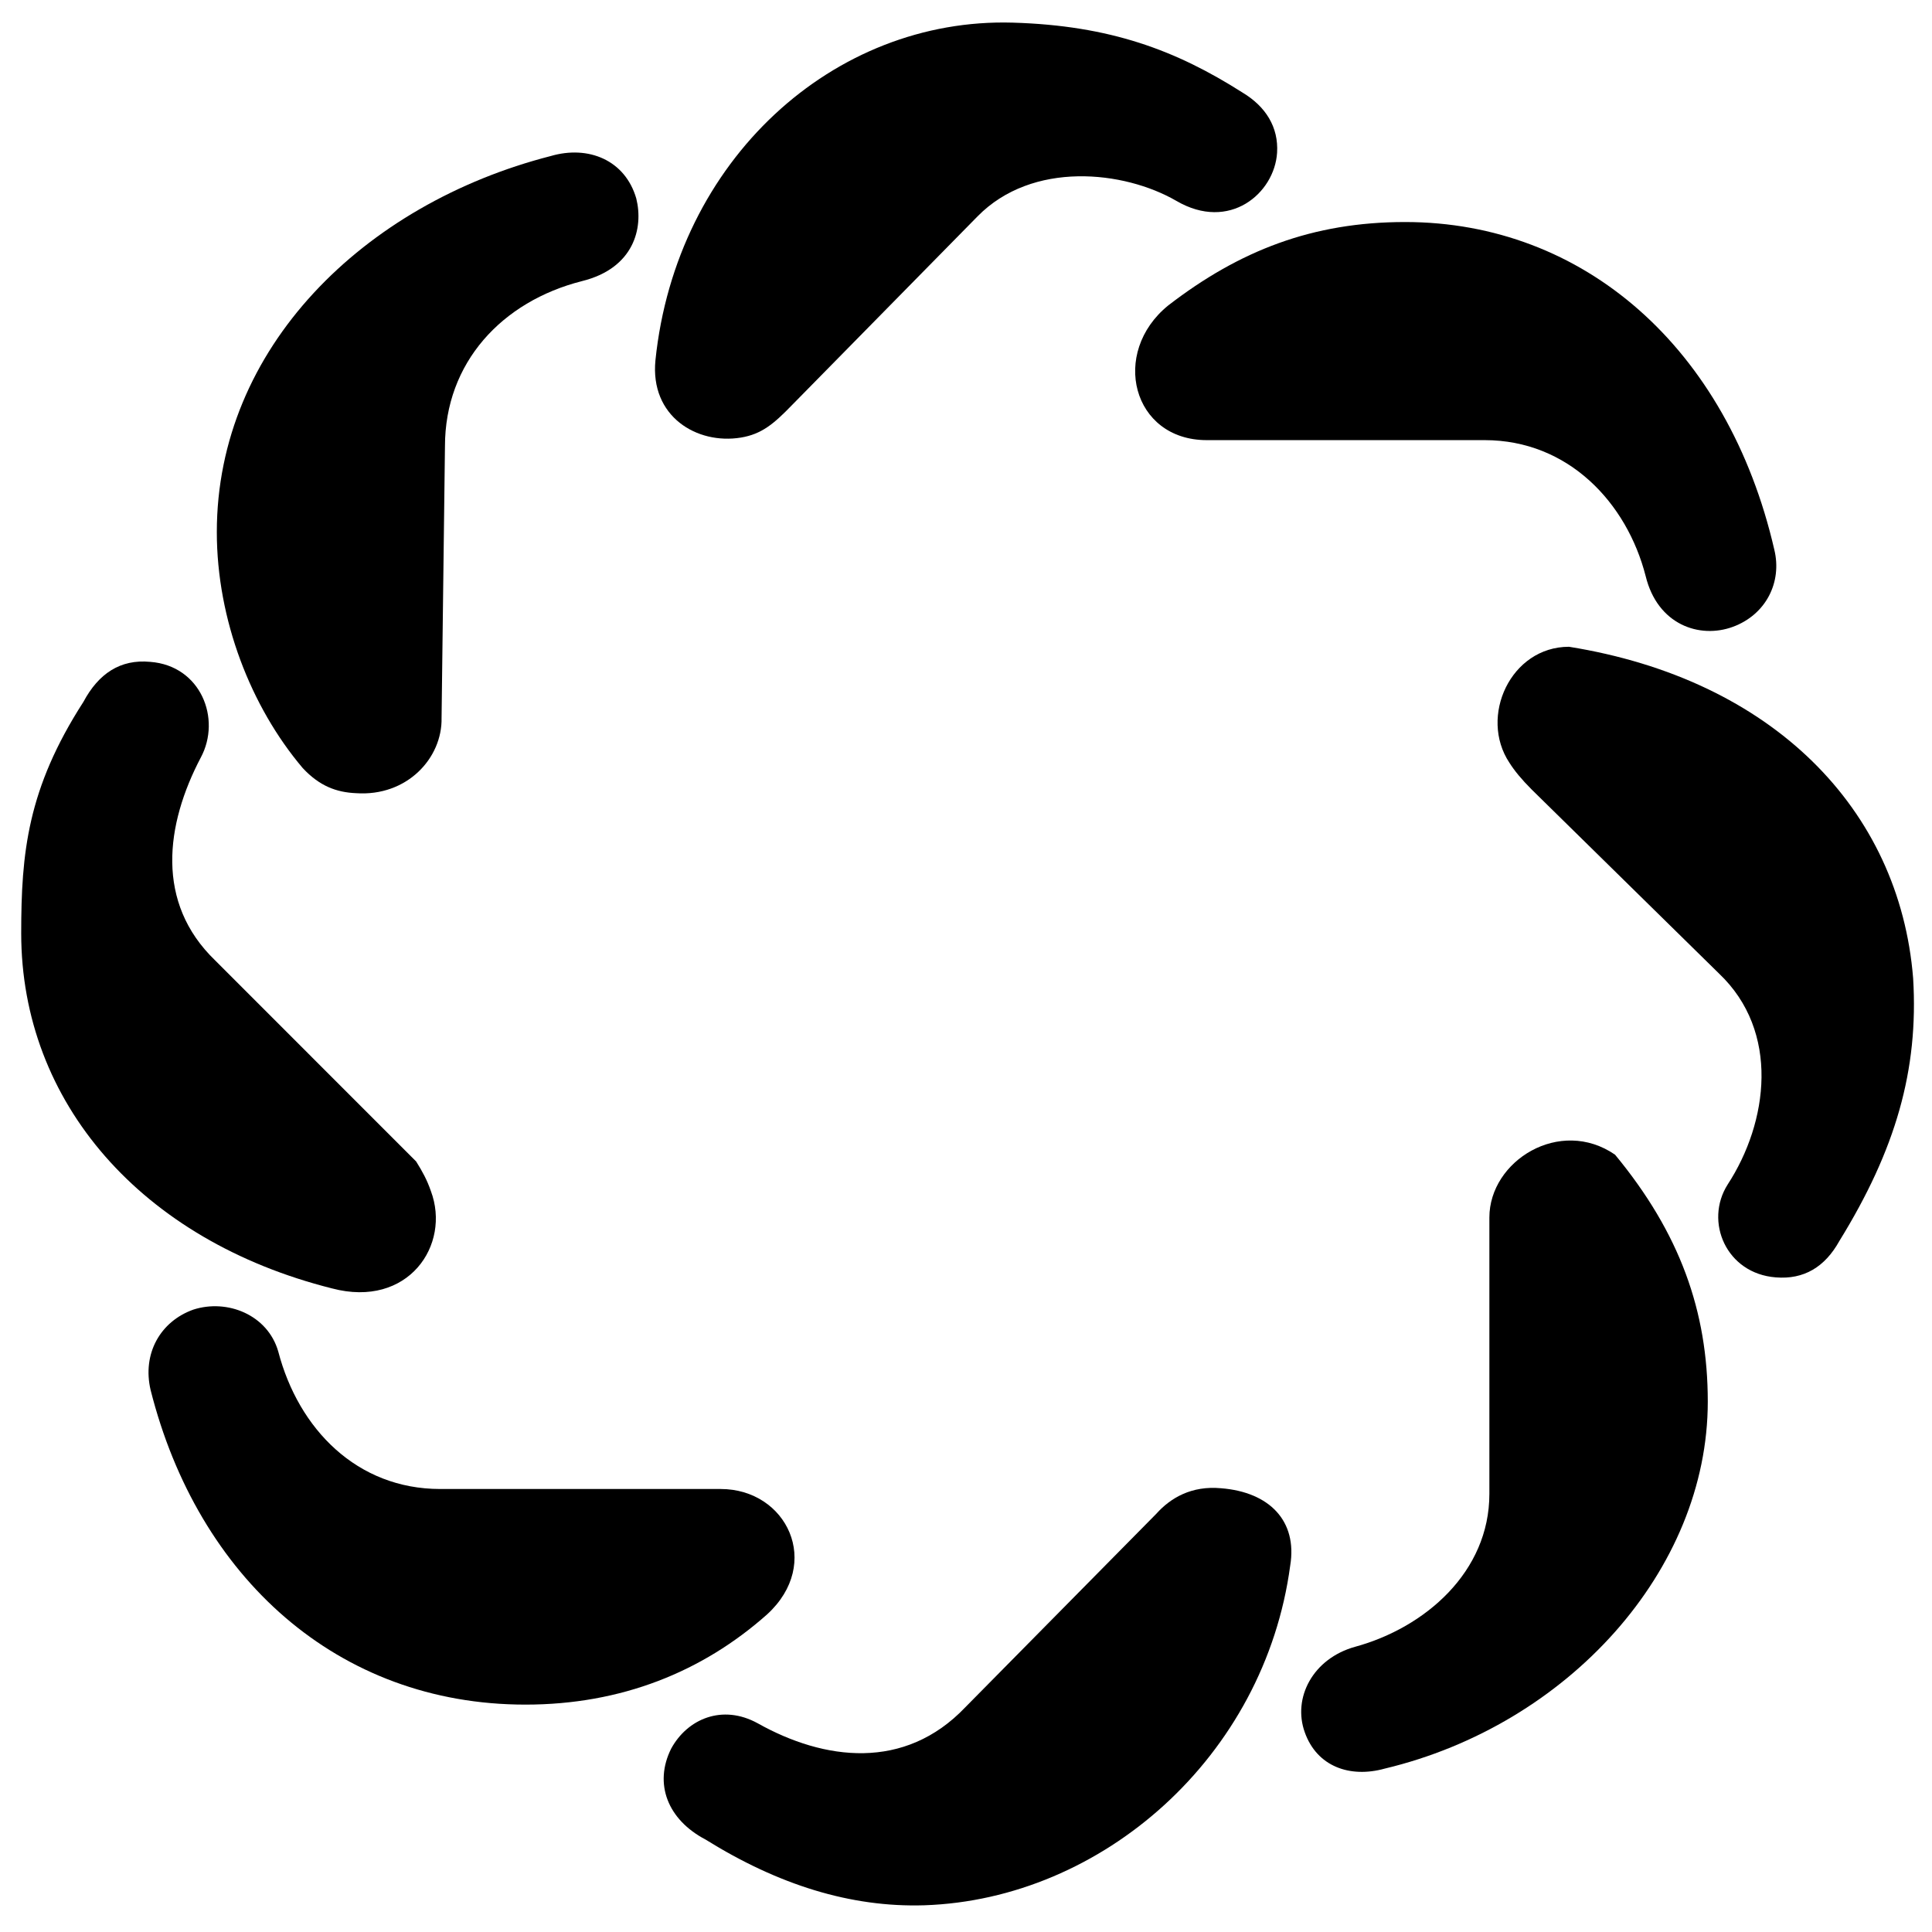
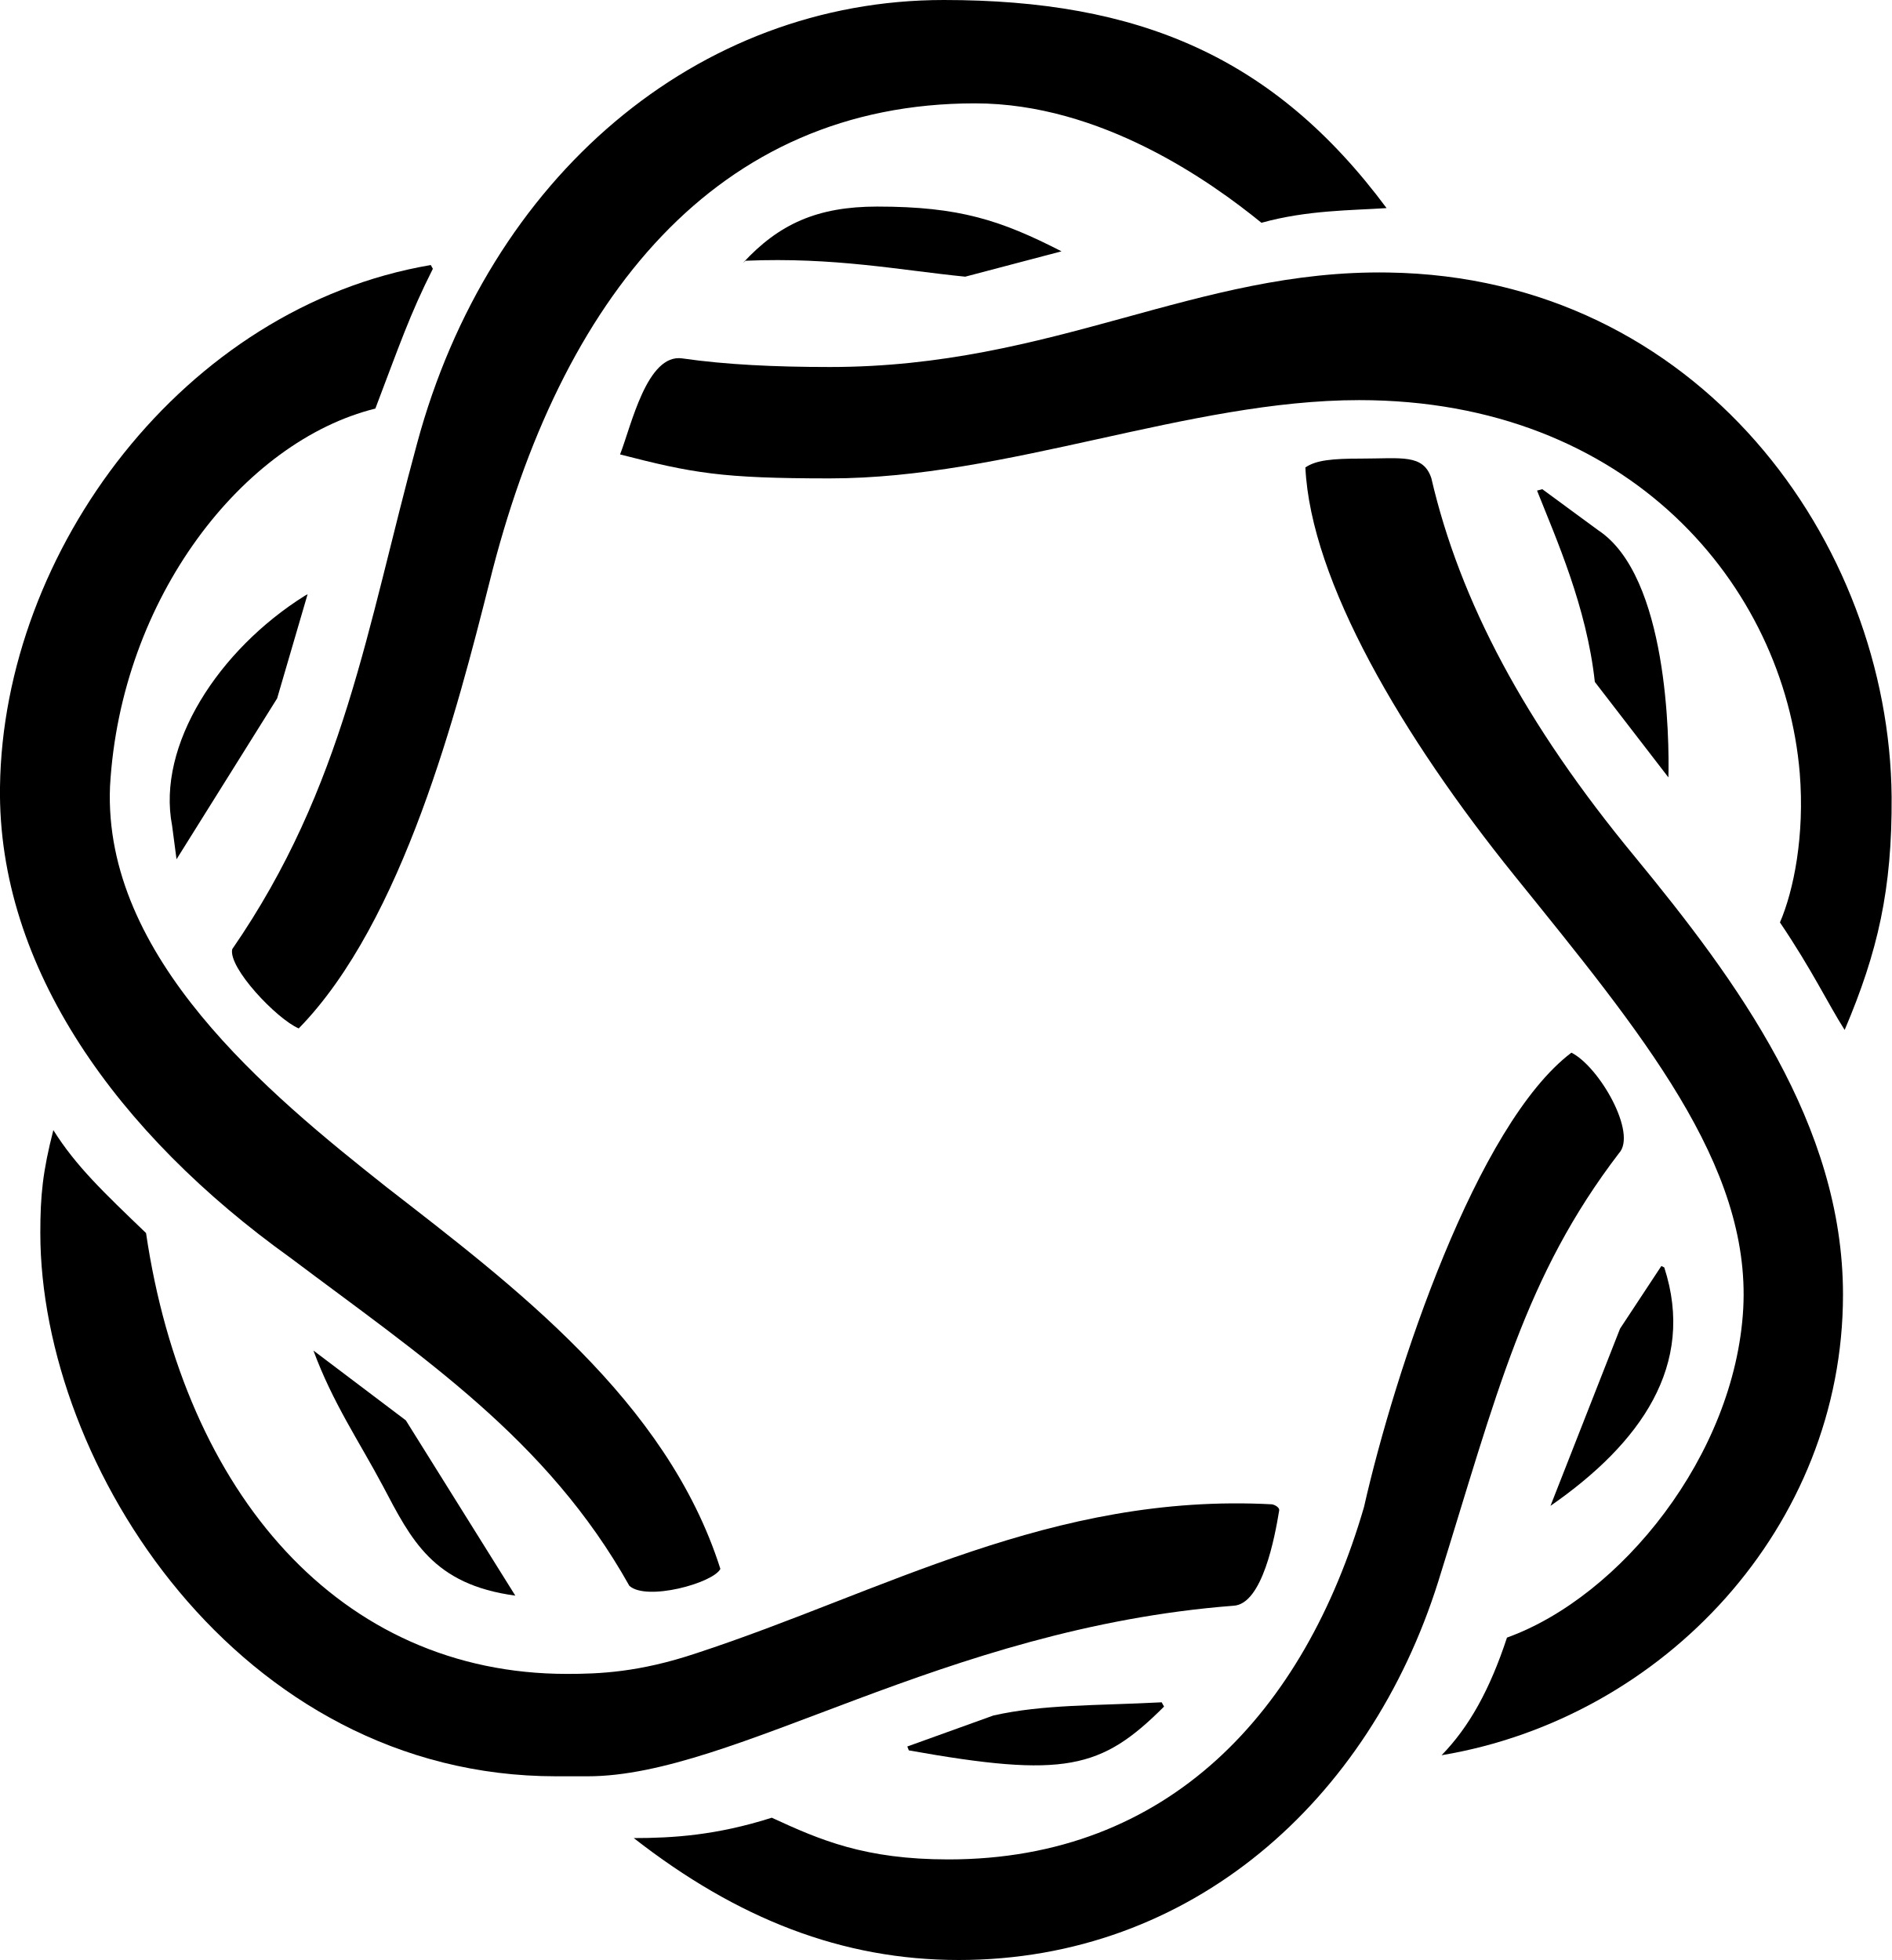
- <svg xmlns="http://www.w3.org/2000/svg" width="256" height="256" viewBox="0 0 256 256">
-   <path d="m134.2 3c-23.77-0.69-44.61 18.22-47.35 44.73-0.74 7.46 5.5 11.21 11.33 10.25 2.72-0.45 4.34-1.8 6.71-4.25l24.64-25.06c7.26-7.39 19.39-6.08 26.35-2.05 7.04 4.11 13-1.01 13.34-6.38 0.21-3.38-1.5-6.13-4.59-7.98-8.8-5.6-17.53-8.88-30.43-9.26z" fill="#000" />
-   <path d="m159.9 58.32h36.82c11.1 0 18.85 8.3 21.34 18.02 1.57 6.44 7.14 8.34 11.55 6.72 4.36-1.6 6.56-5.89 5.49-10.25-6.17-26.73-25.27-43.39-48.92-43.39-12.25 0-21.95 3.78-31.38 11.05-7.72 6.26-4.77 17.85 5.1 17.85z" fill="#000" />
-   <path d="m207.9 85.7c-7.73 0-11.95 9.25-7.9 15.36 0.66 1.05 1.62 2.22 2.95 3.55l24.81 24.37c8.14 7.71 6.54 19.73 1.16 27.98-3.11 4.9-0.19 11.8 6.39 12.3 3.69 0.3 6.49-1.35 8.42-4.83 7.44-12.06 10.51-22.64 9.77-34.81-1.8-22.43-18.63-39.59-45.6-43.92z" fill="#000" />
-   <path d="m214 153c-7.3-5.02-16.65 0.81-16.65 8.33v36.62c0 10.34-8.52 17.73-17.8 20.26-5.6 1.56-8.3 6.78-6.66 11.33 1.61 4.54 5.99 6.09 10.59 4.81 24.25-5.78 42.81-26.27 42.81-48.63 0-11.98-3.7-22.33-12.29-32.72z" fill="#000" />
-   <path d="m161.8 197.2c-3.9-0.36-6.68 1.26-8.58 3.38l-25.32 25.65c-8.03 8.43-18.68 7.06-27.49 2.12-4.7-2.59-9.34-0.58-11.48 3.36-2.32 4.65-0.46 9.41 4.56 12.04 9.62 5.99 19.22 9.01 28.98 8.71 23.61-0.79 45.1-19.69 48.49-45.02 0.97-5.9-2.74-9.73-9.16-10.24z" fill="#000" />
-   <path d="m95.49 197.3h-37.16c-11.01 0-18.77-7.92-21.46-18.22-1.4-4.86-6.75-7-11.25-5.55-4.38 1.56-6.8 5.84-5.66 10.67 6.26 24.78 24.75 41.67 49.67 41.67 12.69 0 23.44-4.34 32.01-11.95 7.39-6.75 2.61-16.62-6.15-16.62z" fill="#000" />
-   <path d="m55.14 153.9-26.62-26.63c-7.96-7.66-6.59-18-1.91-26.9 2.75-5.13 0-12.16-6.7-12.67-3.98-0.38-6.86 1.57-8.85 5.29-7.44 11.55-8.25 20.05-8.25 30.68 0 22.4 15.93 40.7 41.18 47.05 10.1 2.67 15.79-5.75 13.1-12.91-0.5-1.45-1.11-2.57-1.95-3.91z" fill="#000" />
-   <path d="m47.17 105.1c6.77 0.47 11.45-4.66 11.34-9.97l0.45-35.99c0-11.09 7.55-19.2 18.15-21.89 6.88-1.7 8.18-7.02 7.2-10.95-1.47-5.08-6.34-7.09-11.35-5.62-24.74 6.35-44.23 25.42-44.23 49.82 0 11.59 4.5 23.15 11.38 31.27 2.25 2.42 4.52 3.22 7.06 3.33z" fill="#000" />
+ <svg xmlns="http://www.w3.org/2000/svg" viewBox="56.79 53.92 136.52 141.47" fill="currentColor">
+   <path d="M124.9 53.92c-17.81 0-32.83 12.79-38.01 32.01-3.64 13.36-5.24 24.75-13.34 36.5-.3 1.34 3.21 5.04 4.8 5.72 7.55-7.72 11.47-23.14 13.76-32.18 5.11-20.61 16.41-34.59 35.05-34.59 9.07 0 16.97 5.61 20.67 8.62 3.3-.92 6.52-.89 9.03-1.06-8.14-10.96-17.92-15.02-31.96-15.02" />
+   <path d="M157 73.59c-13.87-.23-24.13 6.82-40.31 6.82-3.98 0-7.54-.17-10.65-.62-2.56-.38-3.69 4.87-4.5 6.93 5.25 1.35 7.3 1.73 15.13 1.73 12.82 0 25.89-5.65 38.22-5.65 19.49 0 30.67 13.42 31.79 26.93.36 4.49-.43 8.45-1.43 10.77 2.32 3.43 3.46 5.86 4.67 7.76 2.4-5.65 3.43-10.15 3.39-16.83-.17-18.34-13.91-37.5-36.31-37.84" />
+   <path d="M151 87.66c.39 8.2 7 19.43 15.09 29.46 9.15 11.34 17.08 20.85 16.51 31.27-.6 10.57-8.85 20.77-17.05 23.73-1.24 3.77-2.74 6.46-4.72 8.49 16.07-2.69 28.97-16.53 28.97-33.25 0-12.27-7.66-22.65-15.02-31.6-7.94-9.61-12.63-18.45-14.69-27.33-.59-1.76-2.16-1.41-5.06-1.41-2.08 0-3.26.11-4.03.64" />
+   <path d="M170.2 129.9c-6.83 5.17-12.73 22.91-14.97 32.8-4.3 14.77-14.1 25.43-29.99 25.43-6.04 0-9.26-1.4-12.75-3.01-3.99 1.27-7.13 1.47-9.96 1.47 7.47 5.83 15.05 8.8 23.45 8.8 16.78 0 29.63-11.48 34.61-27.32 4.24-13.6 6.25-22.03 13.04-30.91 1.34-1.44-1.42-6.25-3.43-7.26" />
+   <path d="M148.6 162.5c-15.89-.85-28.1 6.34-41.53 10.74-4.17 1.4-7.07 1.5-9.36 1.5-16.4 0-27.61-13.02-30.38-31.82-3.05-2.93-5.06-4.83-6.69-7.43-.77 3-.94 4.73-.94 7.42 0 16.76 14.32 39.22 37.22 39.22h2.28c10.62 0 25.6-10.69 46.61-12.31 2.09-.1 2.99-4.98 3.3-6.88.03-.17-.21-.37-.51-.44" />
+   <path d="M87.88 73.05c-17.84 3.03-30.87 20.64-31.09 37.67-.18 13.06 8.52 25.07 20.95 33.98 9.5 7.15 18.53 13.07 24.47 23.68 1.24 1.13 6.06-.2 6.57-1.22-3.86-12.17-15.03-20.51-24.1-27.56-8.57-6.78-20.46-16.58-19.95-28.92.77-13.6 9.61-24.91 19.15-27.27 1.73-4.55 2.49-6.8 4.15-10.09z" />
+   <path d="M78.79 96.92c-6.22 3.9-10.7 10.79-9.58 16.59l.32 2.43 7.26-11.61 2.2-7.52zm.62 54.48 6.67 5.04 7.9 12.65c-5.95-.8-7.51-4.03-9.56-7.92-1.73-3.25-3.61-5.98-5.01-9.77m61.39 25.7c-4.53 4.52-7.17 5.17-18.42 3.16l-.11-.28 6.22-2.24c3.63-.81 7.33-.7 12.14-.95zm36.1-31.7c2.29 7.05-1.7 12.69-8.21 17.21l5.02-12.79 2.98-4.52zm-8.8-56.17 4.03 2.96c5.04 3.32 5.14 15.11 5.07 17.84l-5.31-6.89c-.59-5.42-2.79-10.33-4.17-13.81zm-57.7-16.32c2.6-2.82 5.37-4.08 9.7-4.08 5.94 0 8.92.99 13.3 3.23l-6.95 1.83c-4.71-.47-9.42-1.42-15.85-1.15z" />
</svg>
